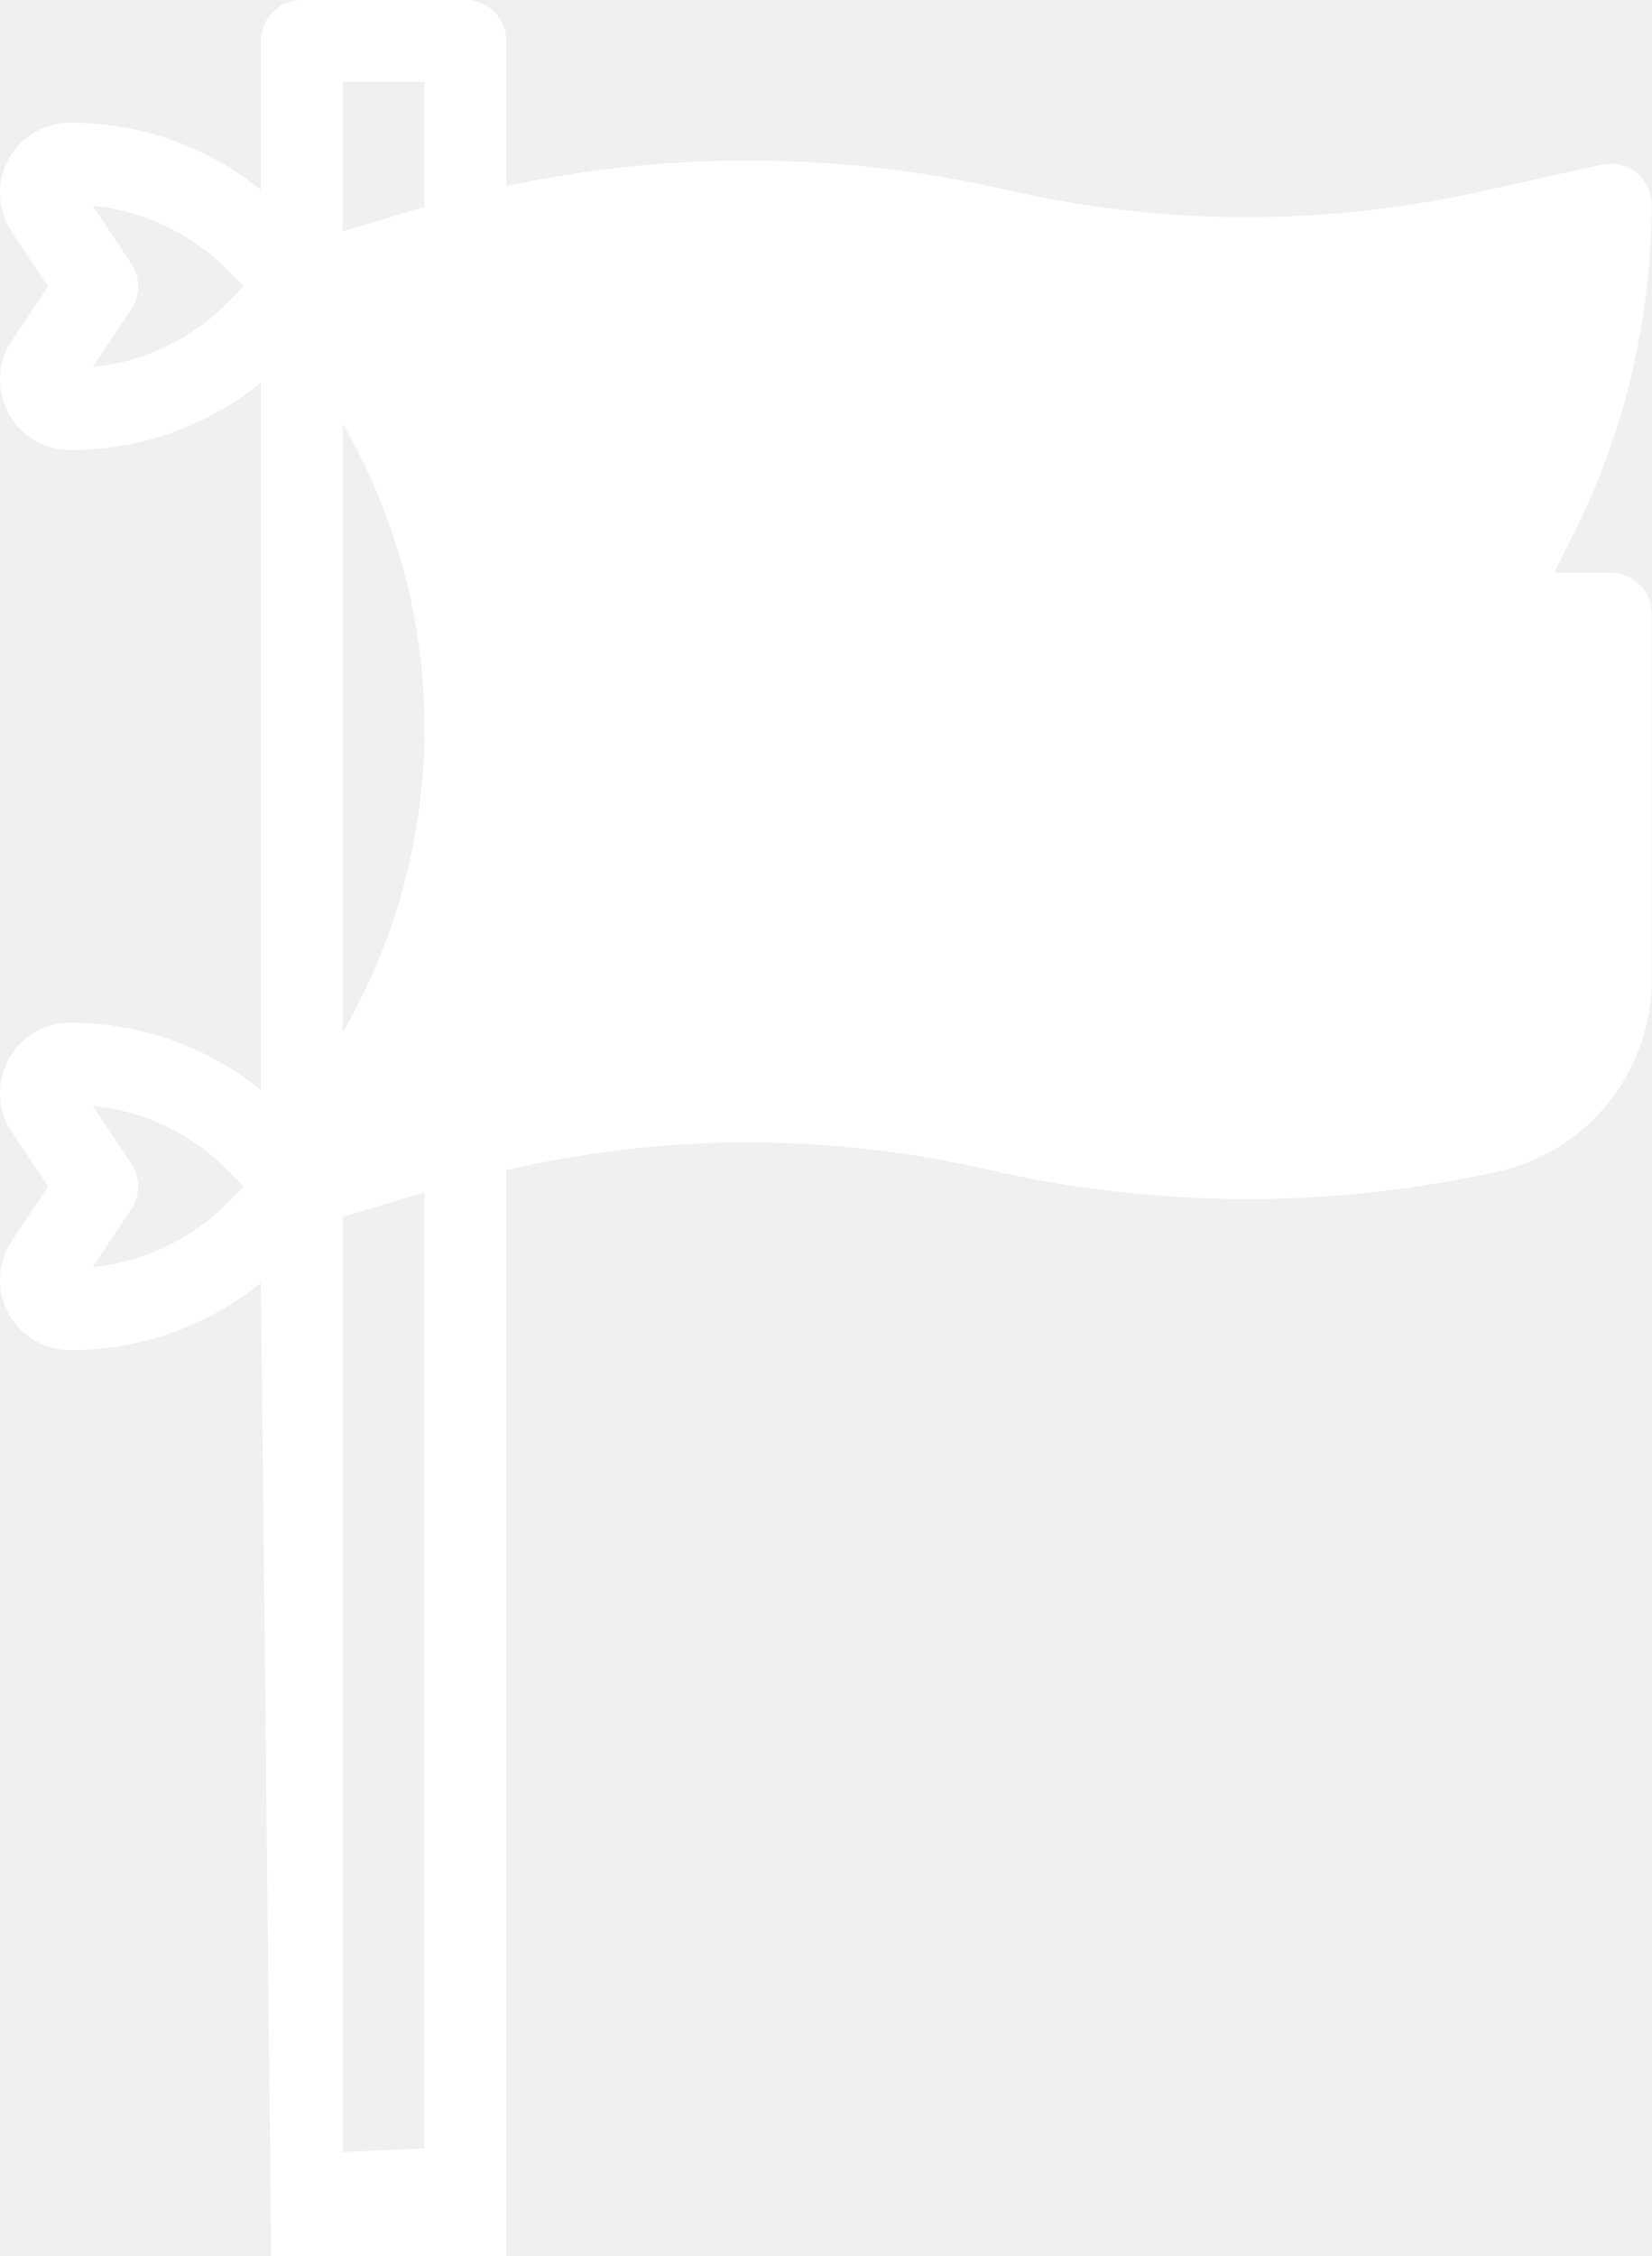
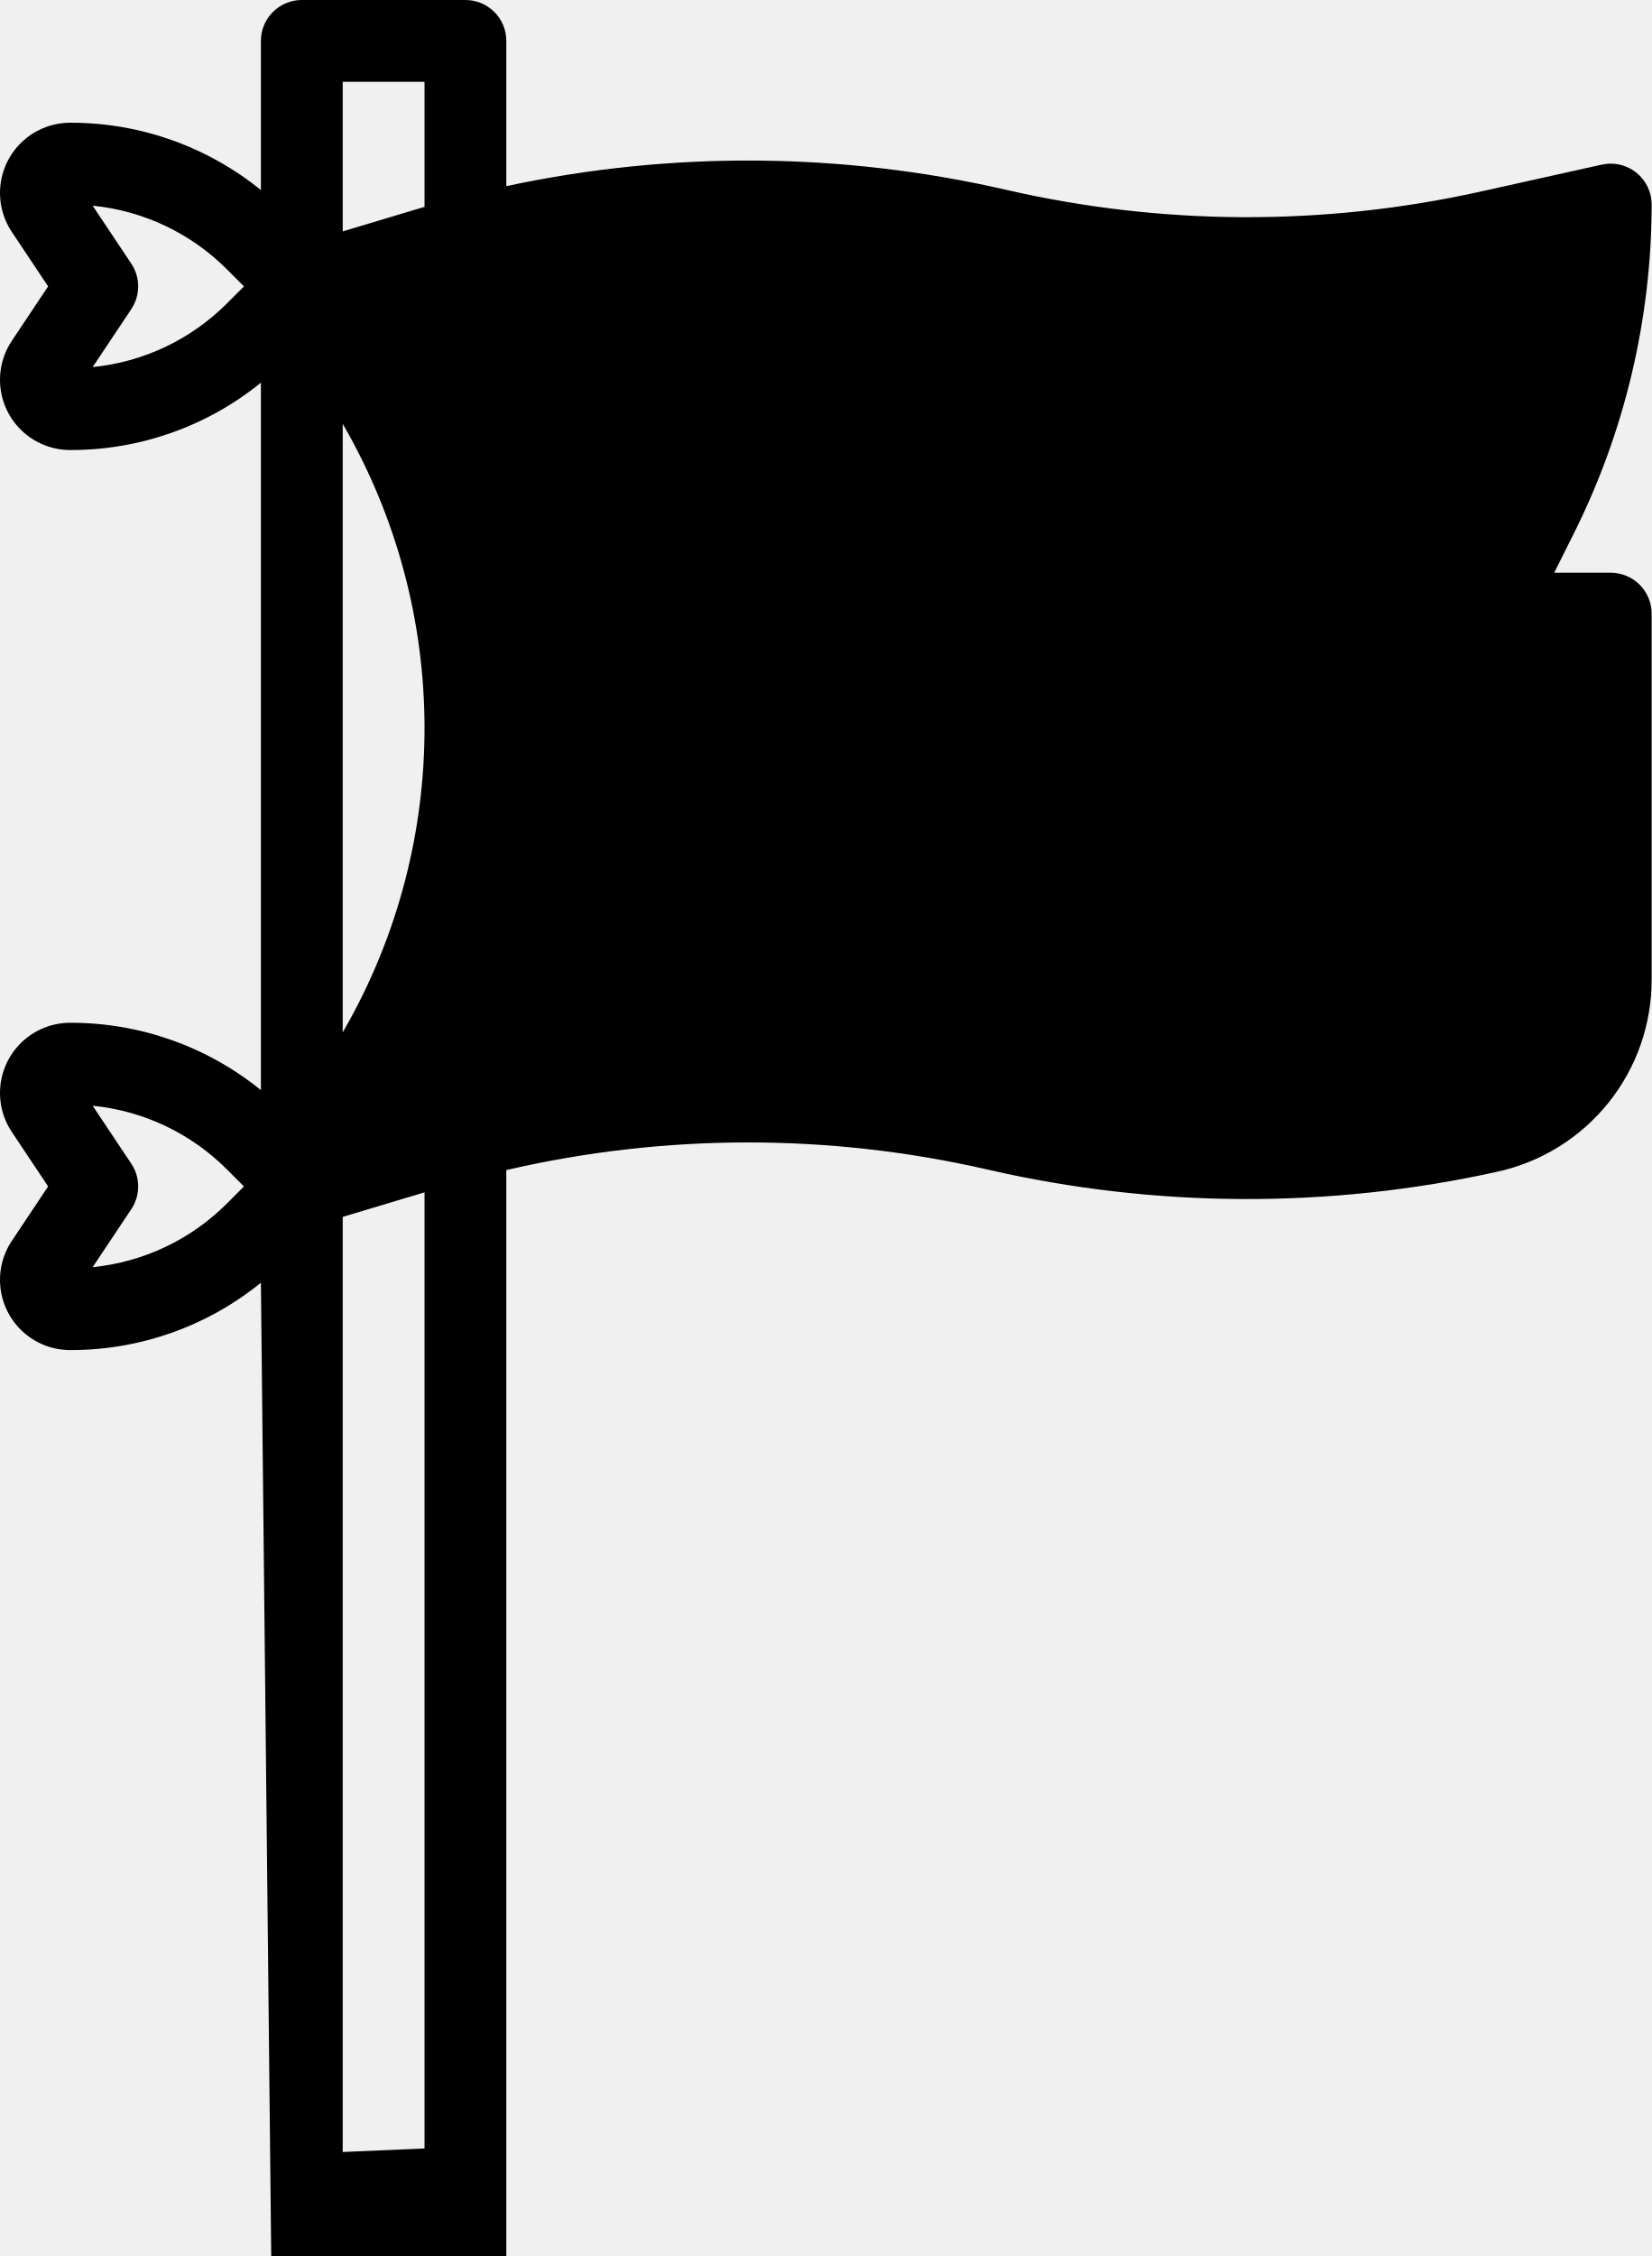
<svg xmlns="http://www.w3.org/2000/svg" viewBox="146.691 100 353.309 482.5" width="353.309" height="482.5">
-   <path d="M 500 143.75 C 500 141.098 498.797 138.586 496.727 136.926 C 494.656 135.262 491.941 134.633 489.352 135.207 L 463.102 141.039 C 429.805 148.391 395.29 148.25 362.052 140.629 C 326.861 132.523 290.314 132.246 255.002 139.812 L 255.002 108.75 C 255.002 106.43 254.08 104.204 252.439 102.563 C 250.798 100.922 248.572 100 246.252 100 L 211.252 100 C 206.42 100 202.502 103.918 202.502 108.75 L 202.502 140.652 C 190.967 131.297 176.557 126.211 161.705 126.25 C 158.064 126.25 154.548 127.575 151.81 129.973 C 149.072 132.372 147.302 135.684 146.822 139.293 C 146.345 142.903 147.197 146.563 149.212 149.59 L 156.986 161.25 L 149.212 172.91 C 147.193 175.942 146.341 179.598 146.822 183.207 C 147.298 186.817 149.072 190.129 151.81 192.528 C 154.548 194.926 158.064 196.25 161.705 196.25 C 176.557 196.289 190.967 191.204 202.502 181.848 L 202.502 333.148 C 190.967 323.793 176.557 318.707 161.705 318.746 C 158.064 318.746 154.548 320.071 151.81 322.469 C 149.072 324.868 147.302 328.18 146.822 331.789 C 146.345 335.399 147.197 339.059 149.212 342.086 L 156.986 353.746 L 149.212 365.406 C 147.193 368.438 146.341 372.094 146.822 375.703 C 147.298 379.313 149.072 382.625 151.81 385.024 C 154.548 387.422 158.064 388.746 161.705 388.746 C 176.557 388.785 190.967 383.7 202.502 374.344 L 204.708 582.5 L 255 582.5 L 255 350.246 C 288.922 342.39 324.191 342.367 358.12 350.179 C 393.897 358.382 431.054 358.535 466.9 350.621 C 476.31 348.578 484.732 343.363 490.759 335.851 C 496.782 328.343 500.044 318.988 499.997 309.363 L 499.997 231.246 C 499.997 228.925 499.075 226.699 497.435 225.058 C 495.794 223.418 493.567 222.496 491.247 222.496 L 479.153 222.496 L 483.419 213.964 C 494.294 192.152 499.97 168.116 499.997 143.745 L 500 143.75 Z M 195.29 164.84 C 187.571 172.598 177.399 177.43 166.509 178.512 L 174.782 166.106 L 174.782 166.102 C 176.739 163.165 176.739 159.336 174.782 156.395 L 166.509 143.989 C 177.4 145.067 187.571 149.899 195.29 157.661 L 198.876 161.251 L 195.29 164.84 Z M 195.29 357.34 C 187.571 365.098 177.399 369.93 166.509 371.012 L 174.782 358.606 L 174.782 358.602 C 176.739 355.665 176.739 351.836 174.782 348.895 L 166.509 336.489 C 177.4 337.567 187.571 342.399 195.29 350.161 L 198.876 353.751 L 195.29 357.34 Z M 237.501 117.5 L 237.501 144.254 C 236.981 144.406 236.458 144.551 235.939 144.707 L 220.001 149.488 L 220.001 117.5 L 237.501 117.5 Z M 220.001 320.8 L 220.001 190.64 C 243.192 230.644 243.345 279.964 220.399 320.11 L 220.001 320.8 Z M 220.001 560.257 L 220.001 360.262 L 237.501 355.012 L 237.501 559.498 L 220.001 560.257 Z" fill="#fff" fill-opacity="1" />
+   <path d="M 500 143.75 C 500 141.098 498.797 138.586 496.727 136.926 C 494.656 135.262 491.941 134.633 489.352 135.207 L 463.102 141.039 C 429.805 148.391 395.29 148.25 362.052 140.629 C 326.861 132.523 290.314 132.246 255.002 139.812 L 255.002 108.75 C 255.002 106.43 254.08 104.204 252.439 102.563 C 250.798 100.922 248.572 100 246.252 100 L 211.252 100 C 206.42 100 202.502 103.918 202.502 108.75 L 202.502 140.652 C 190.967 131.297 176.557 126.211 161.705 126.25 C 158.064 126.25 154.548 127.575 151.81 129.973 C 149.072 132.372 147.302 135.684 146.822 139.293 C 146.345 142.903 147.197 146.563 149.212 149.59 L 156.986 161.25 L 149.212 172.91 C 147.193 175.942 146.341 179.598 146.822 183.207 C 147.298 186.817 149.072 190.129 151.81 192.528 C 154.548 194.926 158.064 196.25 161.705 196.25 C 176.557 196.289 190.967 191.204 202.502 181.848 L 202.502 333.148 C 190.967 323.793 176.557 318.707 161.705 318.746 C 158.064 318.746 154.548 320.071 151.81 322.469 C 149.072 324.868 147.302 328.18 146.822 331.789 C 146.345 335.399 147.197 339.059 149.212 342.086 L 156.986 353.746 L 149.212 365.406 C 147.193 368.438 146.341 372.094 146.822 375.703 C 147.298 379.313 149.072 382.625 151.81 385.024 C 154.548 387.422 158.064 388.746 161.705 388.746 C 176.557 388.785 190.967 383.7 202.502 374.344 L 204.708 582.5 L 255 582.5 L 255 350.246 C 288.922 342.39 324.191 342.367 358.12 350.179 C 393.897 358.382 431.054 358.535 466.9 350.621 C 476.31 348.578 484.732 343.363 490.759 335.851 C 496.782 328.343 500.044 318.988 499.997 309.363 L 499.997 231.246 C 499.997 228.925 499.075 226.699 497.435 225.058 C 495.794 223.418 493.567 222.496 491.247 222.496 L 479.153 222.496 L 483.419 213.964 C 494.294 192.152 499.97 168.116 499.997 143.745 L 500 143.75 Z M 195.29 164.84 C 187.571 172.598 177.399 177.43 166.509 178.512 L 174.782 166.106 L 174.782 166.102 C 176.739 163.165 176.739 159.336 174.782 156.395 L 166.509 143.989 C 177.4 145.067 187.571 149.899 195.29 157.661 L 198.876 161.251 L 195.29 164.84 Z M 195.29 357.34 C 187.571 365.098 177.399 369.93 166.509 371.012 L 174.782 358.606 L 174.782 358.602 C 176.739 355.665 176.739 351.836 174.782 348.895 L 166.509 336.489 C 177.4 337.567 187.571 342.399 195.29 350.161 L 198.876 353.751 L 195.29 357.34 Z M 237.501 117.5 L 237.501 144.254 C 236.981 144.406 236.458 144.551 235.939 144.707 L 220.001 149.488 L 220.001 117.5 L 237.501 117.5 Z M 220.001 320.8 L 220.001 190.64 C 243.192 230.644 243.345 279.964 220.399 320.11 L 220.001 320.8 Z M 220.001 560.257 L 220.001 360.262 L 237.501 355.012 L 237.501 559.498 L 220.001 560.257 Z" />
</svg>
